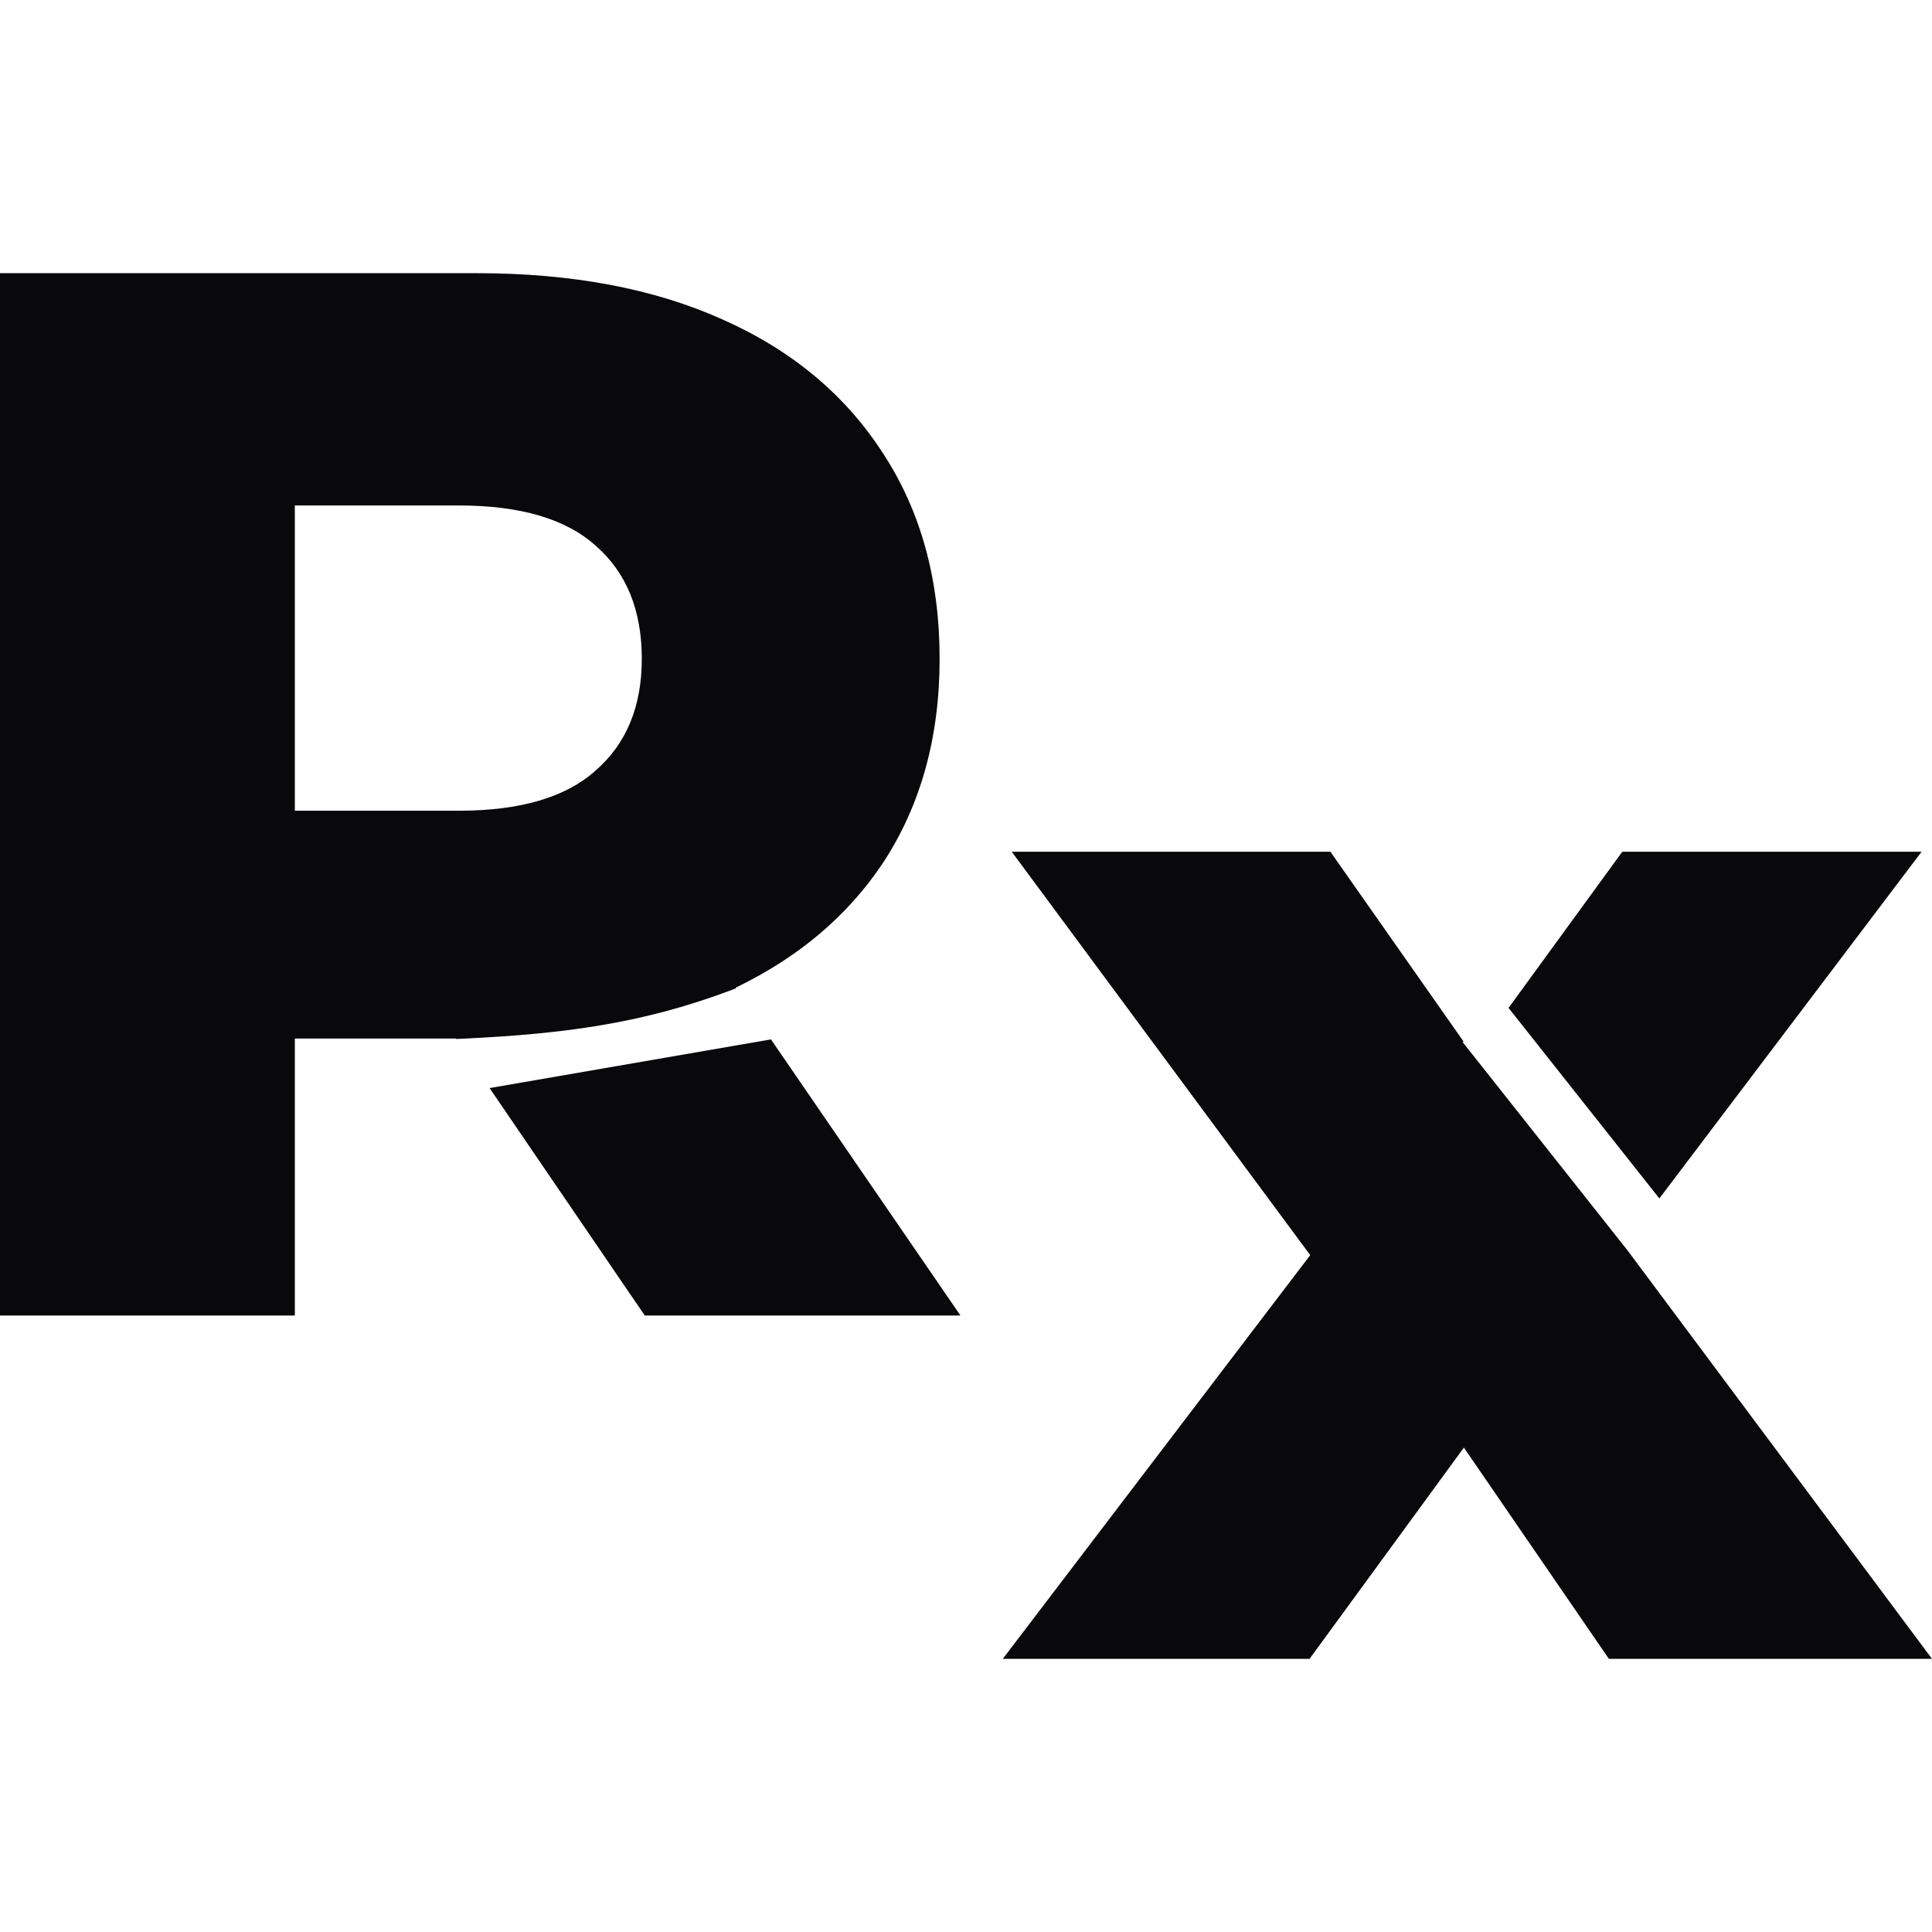
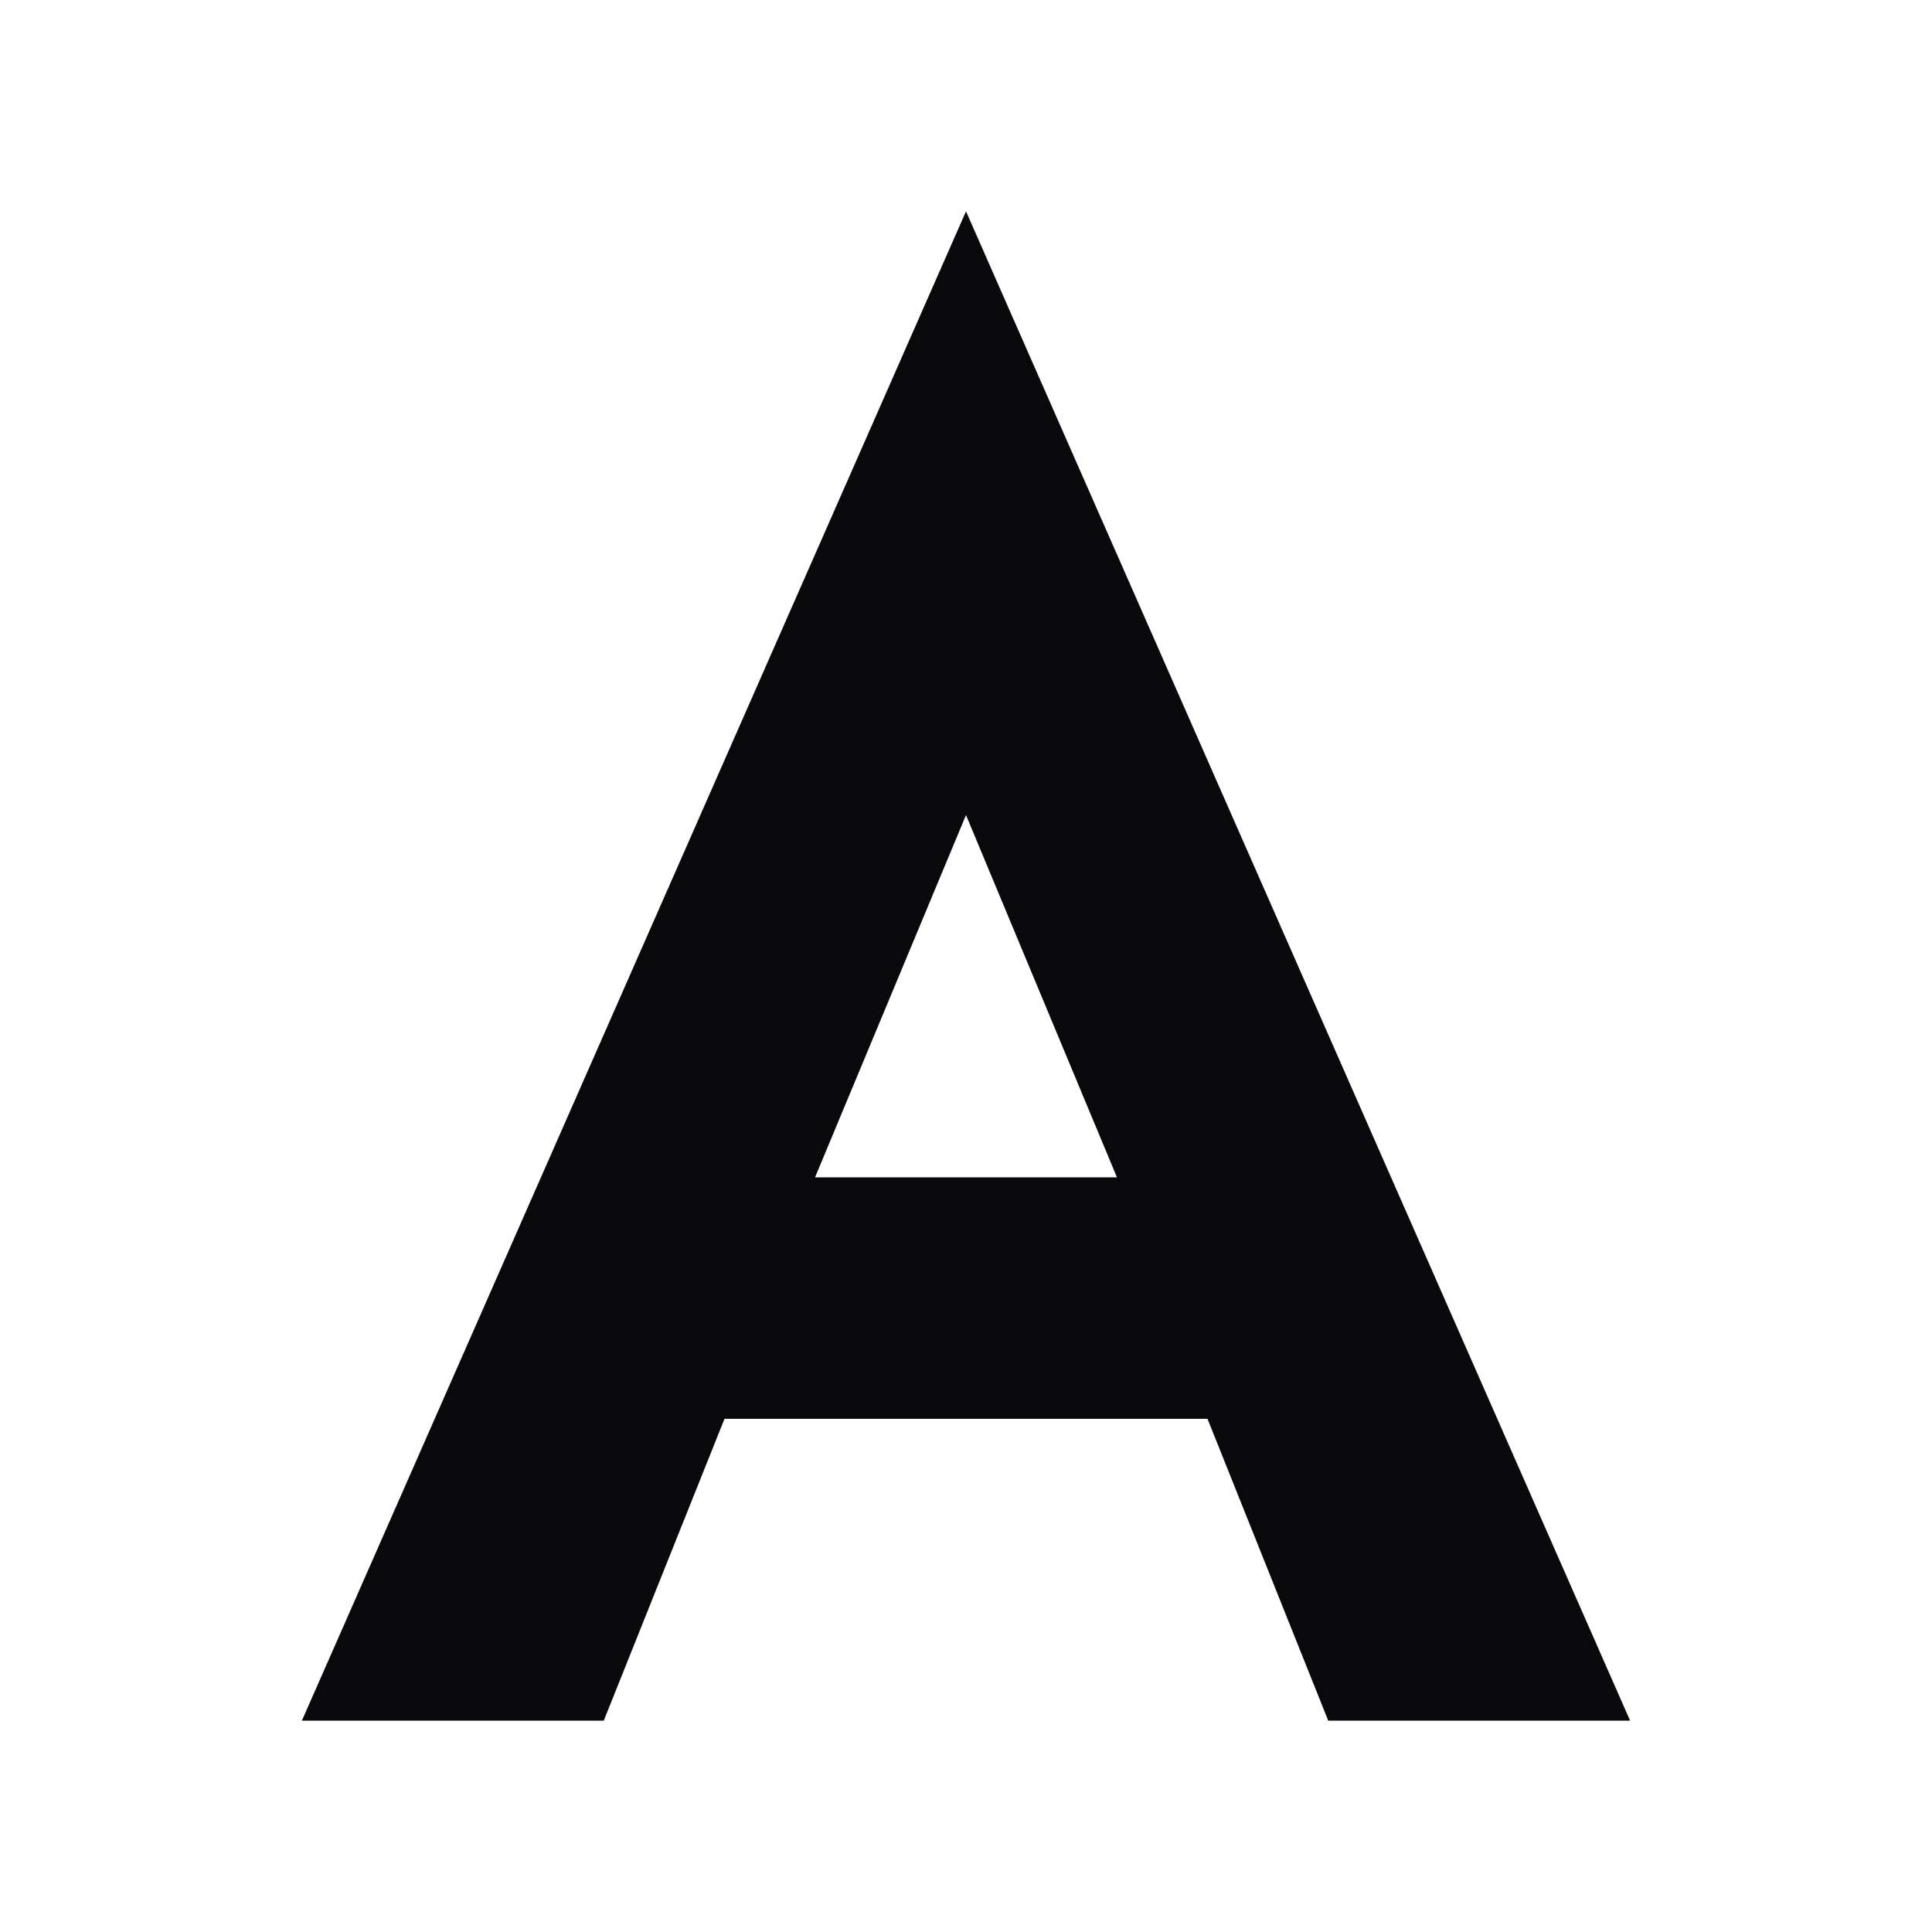
<svg xmlns="http://www.w3.org/2000/svg" width="256" height="256" viewBox="0 0 256 256" fill="none">
-   <path fill-rule="evenodd" clip-rule="evenodd" d="M173.611 166.311L132.877 219.804H173.524L193.973 191.813L213.183 219.804H256L215.673 165.707L215.15 165.046L207.461 155.332L195.329 140.004L195.258 139.915L193.813 138.089L193.923 138.001L176.286 112.861H134.061L173.611 166.311ZM199.89 133.554L214.959 112.861H254.619L219.874 158.8L199.89 133.554Z" fill="#09090B" />
-   <path fill-rule="evenodd" clip-rule="evenodd" d="M0 36.196V174.314H39.068V137.614H60.394L60.432 137.671C60.844 137.653 61.252 137.634 61.657 137.614C75.067 136.968 85.147 135.549 96.385 131.385C96.76 131.246 97.135 131.104 97.513 130.959L97.459 130.881C105.816 126.86 112.331 121.344 117.006 114.331C122.005 106.702 124.504 97.692 124.504 87.3C124.504 76.776 122.005 67.7 117.006 60.071C112.007 52.31 104.904 46.39 95.696 42.312C86.62 38.235 75.768 36.196 63.14 36.196H0ZM102.156 137.725L64.871 144.175L85.436 174.314H127.266L102.156 137.725ZM39.068 107.426H60.772C68.928 107.426 74.979 105.65 78.925 102.098C83.003 98.546 85.041 93.614 85.041 87.3C85.041 80.854 83.003 75.856 78.925 72.304C74.979 68.752 68.928 66.977 60.772 66.977H39.068V107.426Z" fill="#09090B" />
+   <path d="M128 28L40 228H80L96 188H160L176 228H216L128 28ZM108 156L128 108L148 156H108Z" fill="#09090B" />
</svg>
